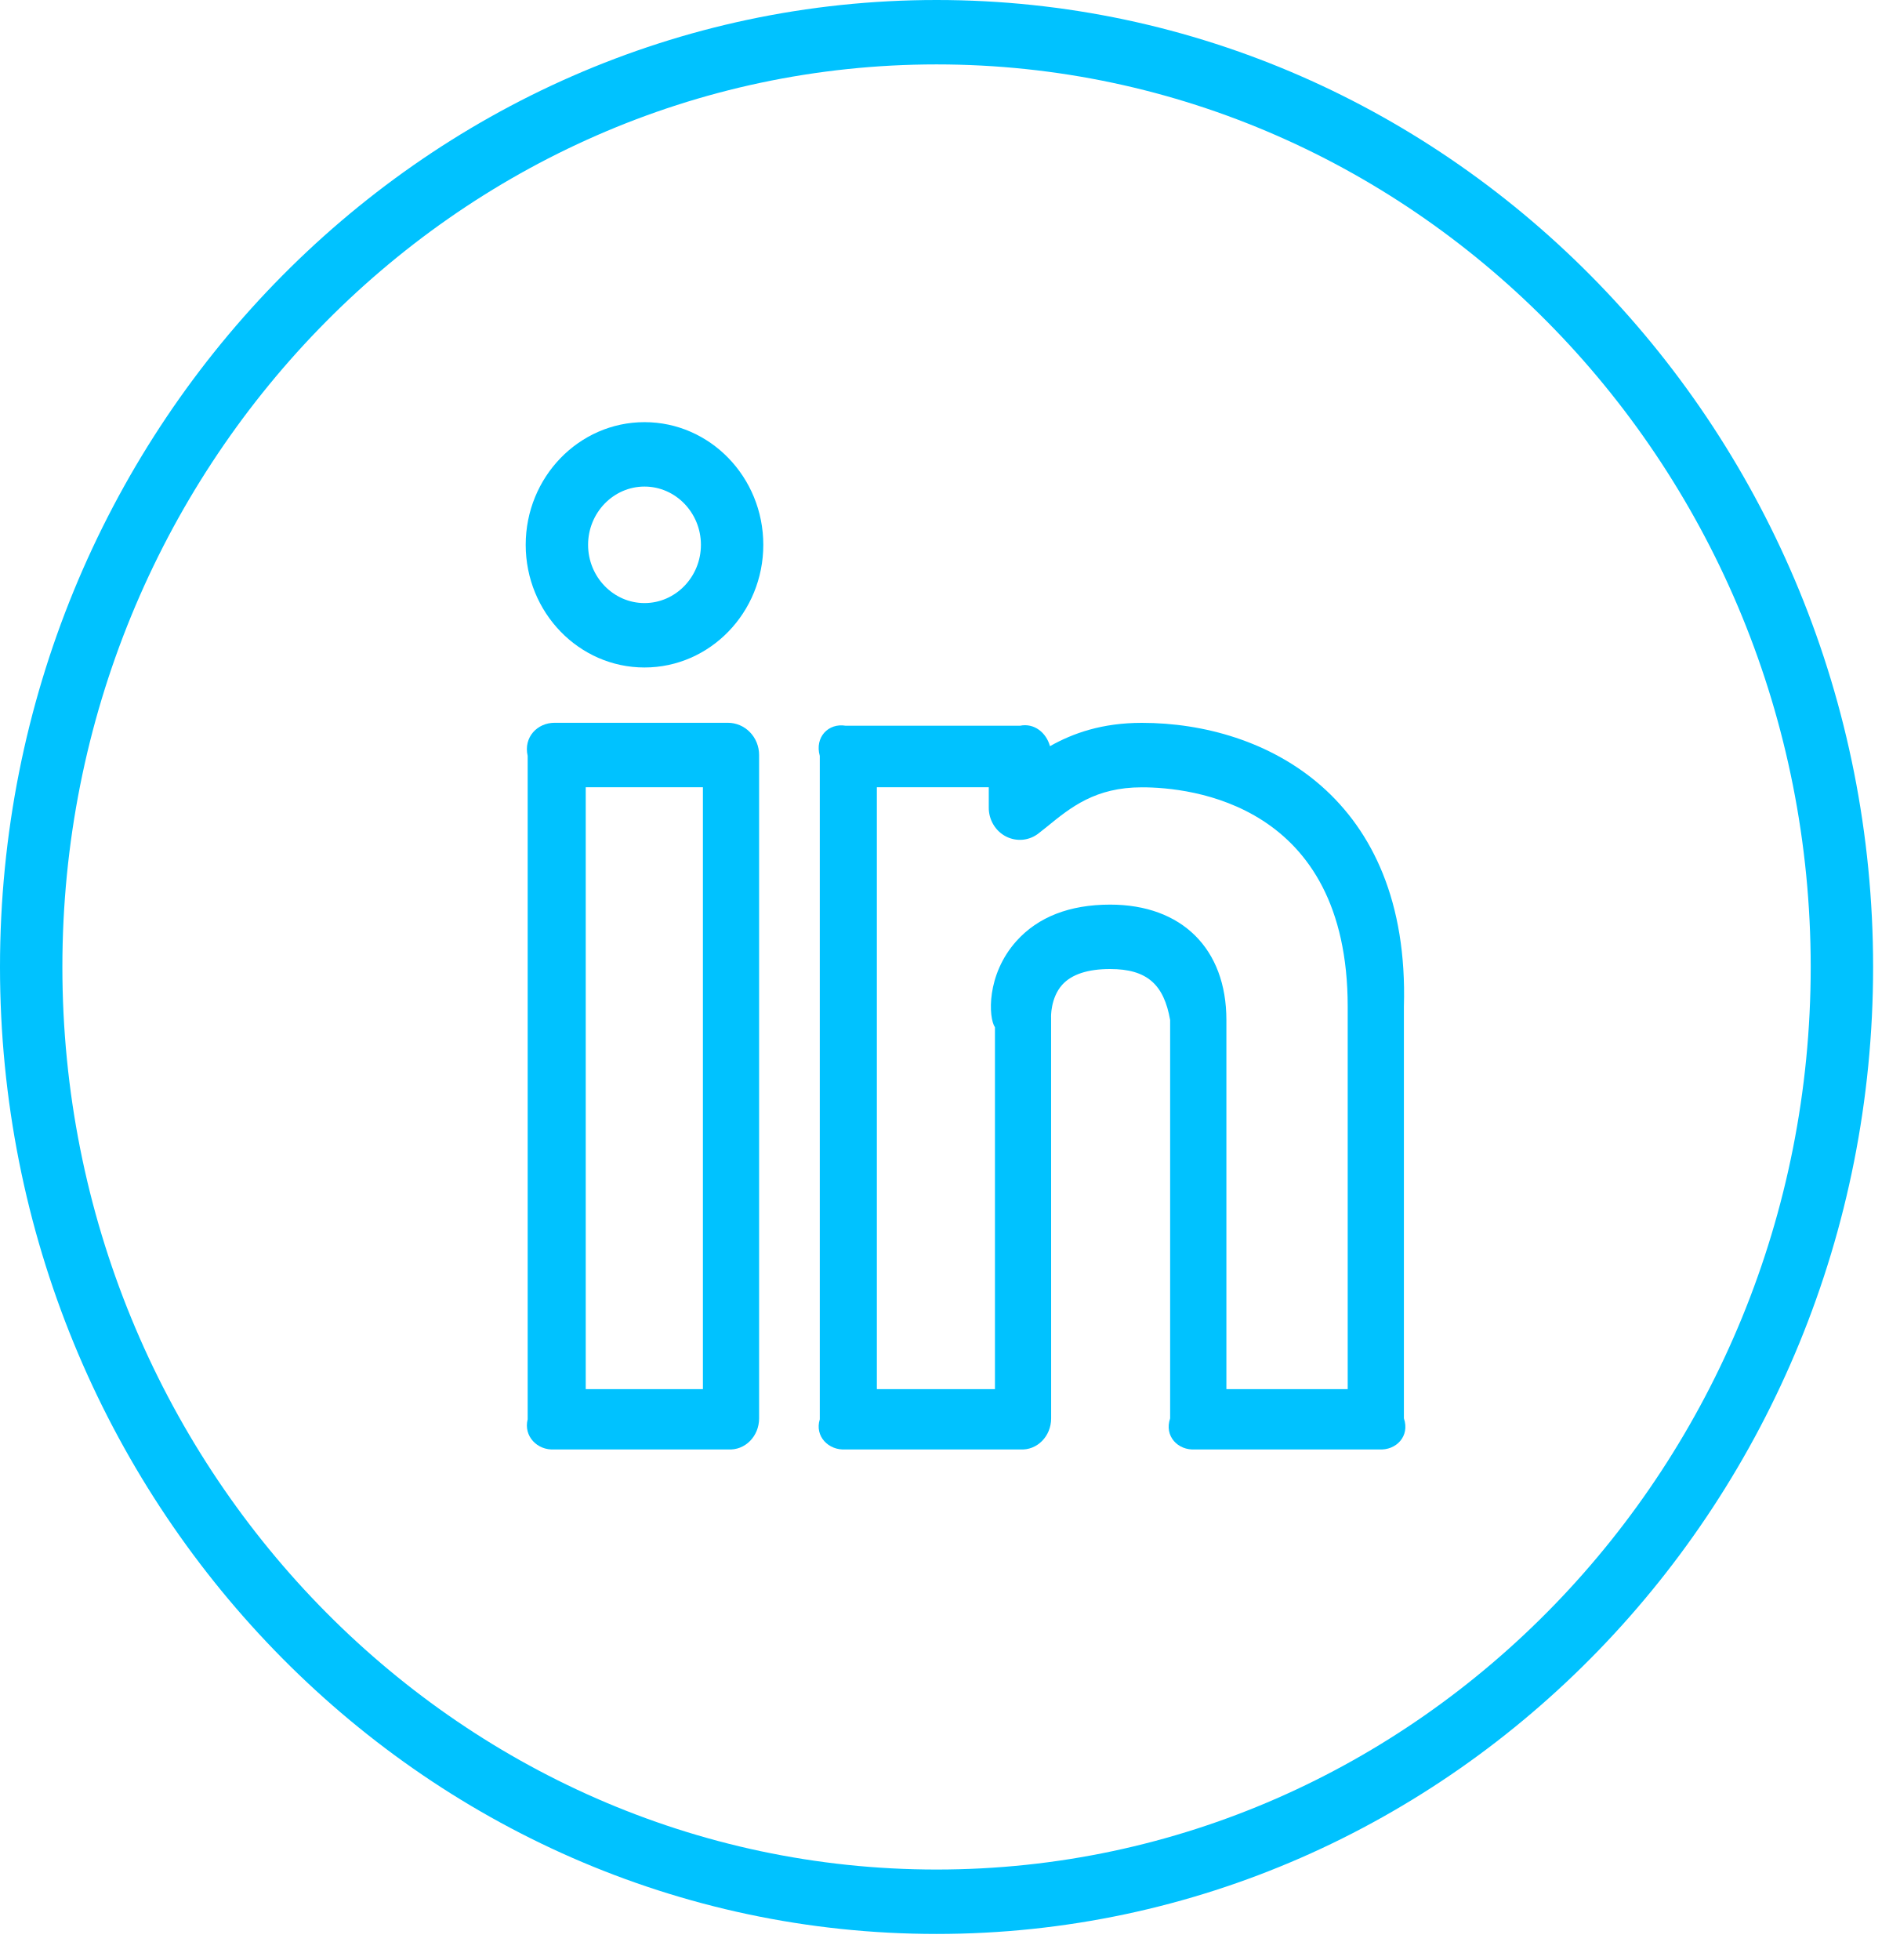
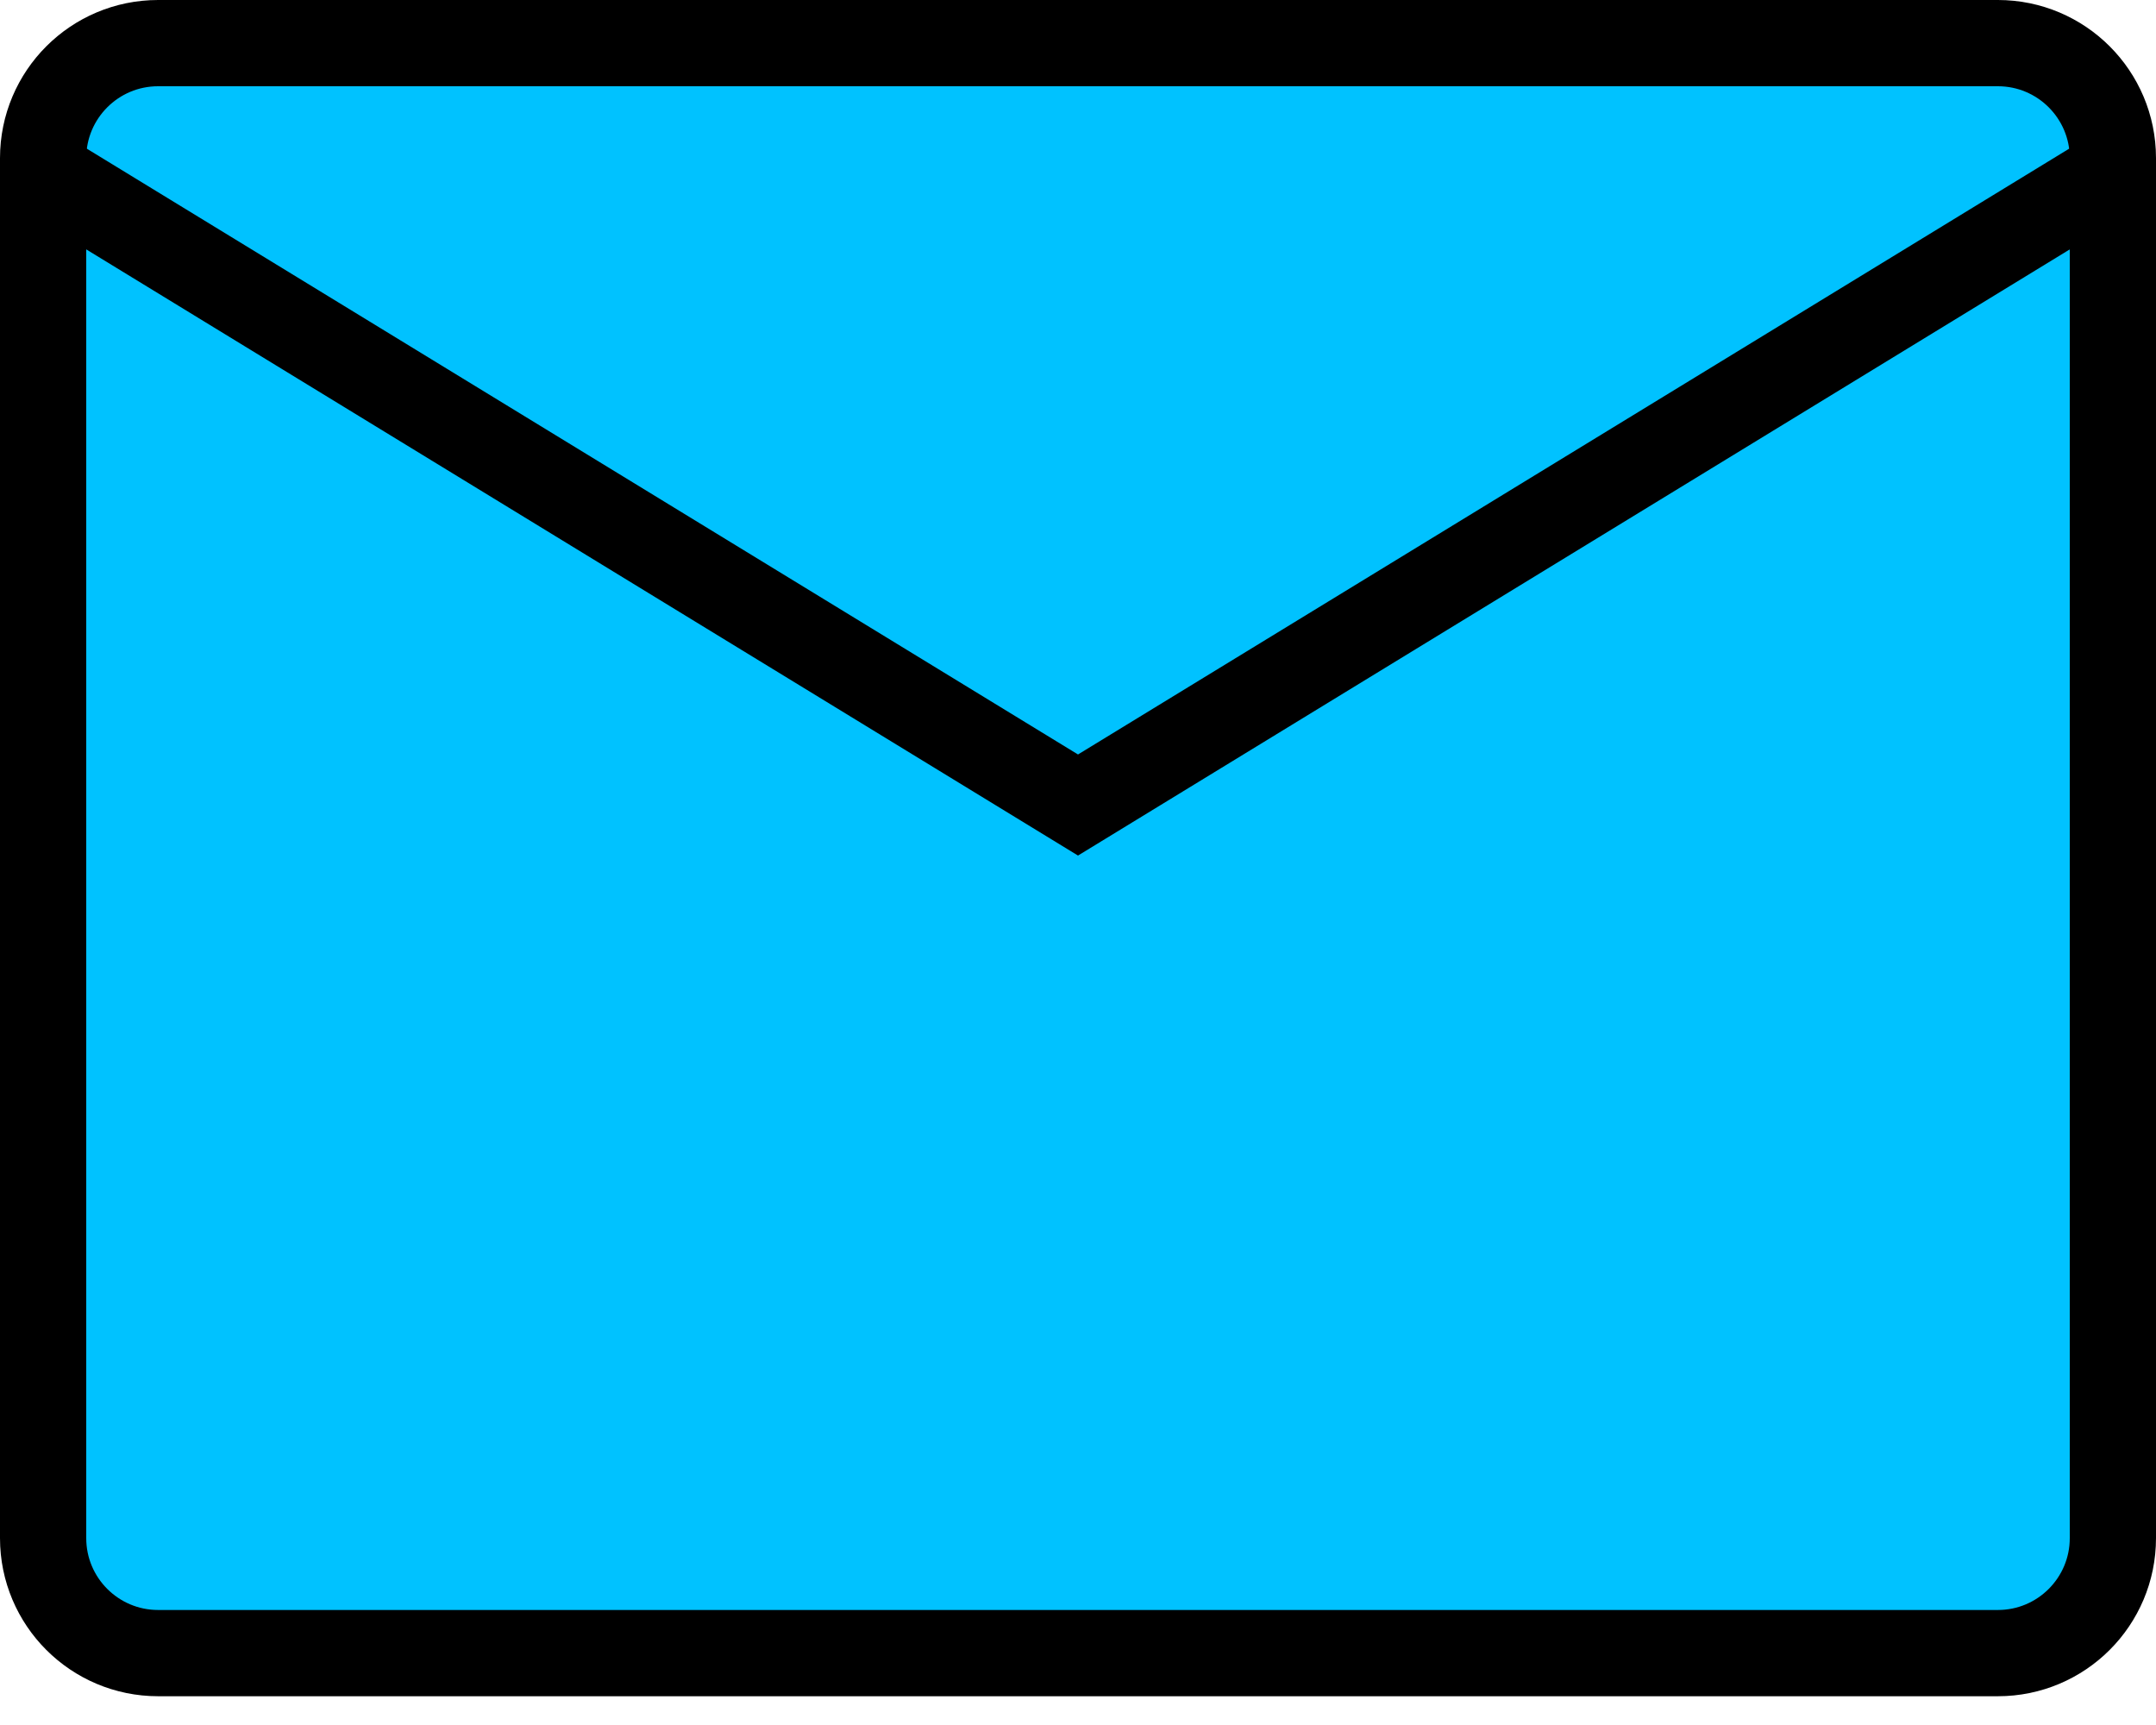
- <svg xmlns="http://www.w3.org/2000/svg" width="63" height="65" viewBox="0 0 63 65" fill="none">
-   <path d="M37.876 23.972C36.562 23.972 35.59 24.314 34.828 24.746C34.706 24.298 34.305 23.97 33.833 24.068H28.051C27.48 23.97 27.017 24.448 27.193 25.068V47.068C27.017 47.628 27.48 48.108 28.051 48.068H33.833C34.404 48.108 34.867 47.628 34.867 47.038L34.865 33.742C34.863 33.736 34.842 33.1 35.231 32.662C35.543 32.314 36.08 32.136 36.822 32.136C38.058 32.136 38.608 32.658 38.814 33.826V47.038C38.611 47.628 39.074 48.108 39.645 48.068H45.739C46.31 48.108 46.773 47.628 46.568 47.038V33.382C46.771 26.438 41.98 23.972 37.876 23.972V23.972ZM44.702 46.068H40.68V33.826C40.68 31.464 39.201 30 36.824 30C35.48 30 34.433 30.408 33.712 31.212C32.711 32.332 32.788 33.752 33.003 34.068V46.068H29.086V26.108H32.798V26.78C32.796 26.98 32.85 27.177 32.952 27.347C33.053 27.517 33.2 27.655 33.374 27.743C33.548 27.831 33.742 27.867 33.935 27.847C34.128 27.826 34.312 27.75 34.464 27.626L34.736 27.41C35.52 26.772 36.332 26.11 37.878 26.11C39.478 26.11 44.704 26.636 44.704 33.384V46.068H44.702Z" fill="#00C2FF" />
-   <path d="M21.378 14C19.204 14 17.438 15.824 17.438 18.068C17.438 20.312 19.204 22.136 21.378 22.136C23.552 22.136 25.319 20.312 25.319 18.068C25.319 15.824 23.552 14 21.378 14ZM21.378 20C20.348 20 19.507 19.132 19.507 18.068C19.507 17.004 20.348 16.136 21.378 16.136C22.409 16.136 23.25 17.004 23.25 18.068C23.25 19.132 22.409 20 21.378 20Z" fill="#00C2FF" />
-   <path d="M24.145 23.97H18.395C17.823 23.97 17.36 24.448 17.503 25.068V47.068C17.36 47.628 17.823 48.108 18.395 48.068H24.145C24.717 48.108 25.18 47.628 25.18 47.038V25.038C25.18 24.755 25.071 24.483 24.877 24.283C24.683 24.082 24.419 23.97 24.145 23.97ZM23.316 46.068H19.429V26.108H23.316V46.068Z" fill="#00C2FF" />
-   <path d="M31.066 0C13.934 0 0 14.384 0 32.068C0 49.752 13.934 64.136 31.066 64.136C48.197 64.136 62.132 49.752 62.132 32.068C62.132 14.384 48.197 0 31.066 0ZM31.066 62C15.078 62 2.069 48.572 2.069 32.068C2.069 15.564 15.078 2.136 31.066 2.136C47.054 2.136 60.062 15.564 60.062 32.068C60.062 48.572 47.054 62 31.066 62Z" fill="#00C2FF" />
+ <svg xmlns="http://www.w3.org/2000/svg" width="50" height="40" viewBox="0 0 50 40" fill="none">
+   <path d="M46.333 1H3.667C2.194 1 1 2.194 1 3.667V35.667C1 37.139 2.194 38.333 3.667 38.333H46.333C47.806 38.333 49 37.139 49 35.667V3.667C49 2.194 47.806 1 46.333 1Z" fill="#00C2FF" stroke="black" stroke-width="2" stroke-linecap="round" />
+   <path d="M1 4L25 18.667L49 4" fill="#00C2FF" />
+   <path d="M1 4L25 18.667L49 4" stroke="black" stroke-width="2" stroke-linecap="round" />
</svg>
